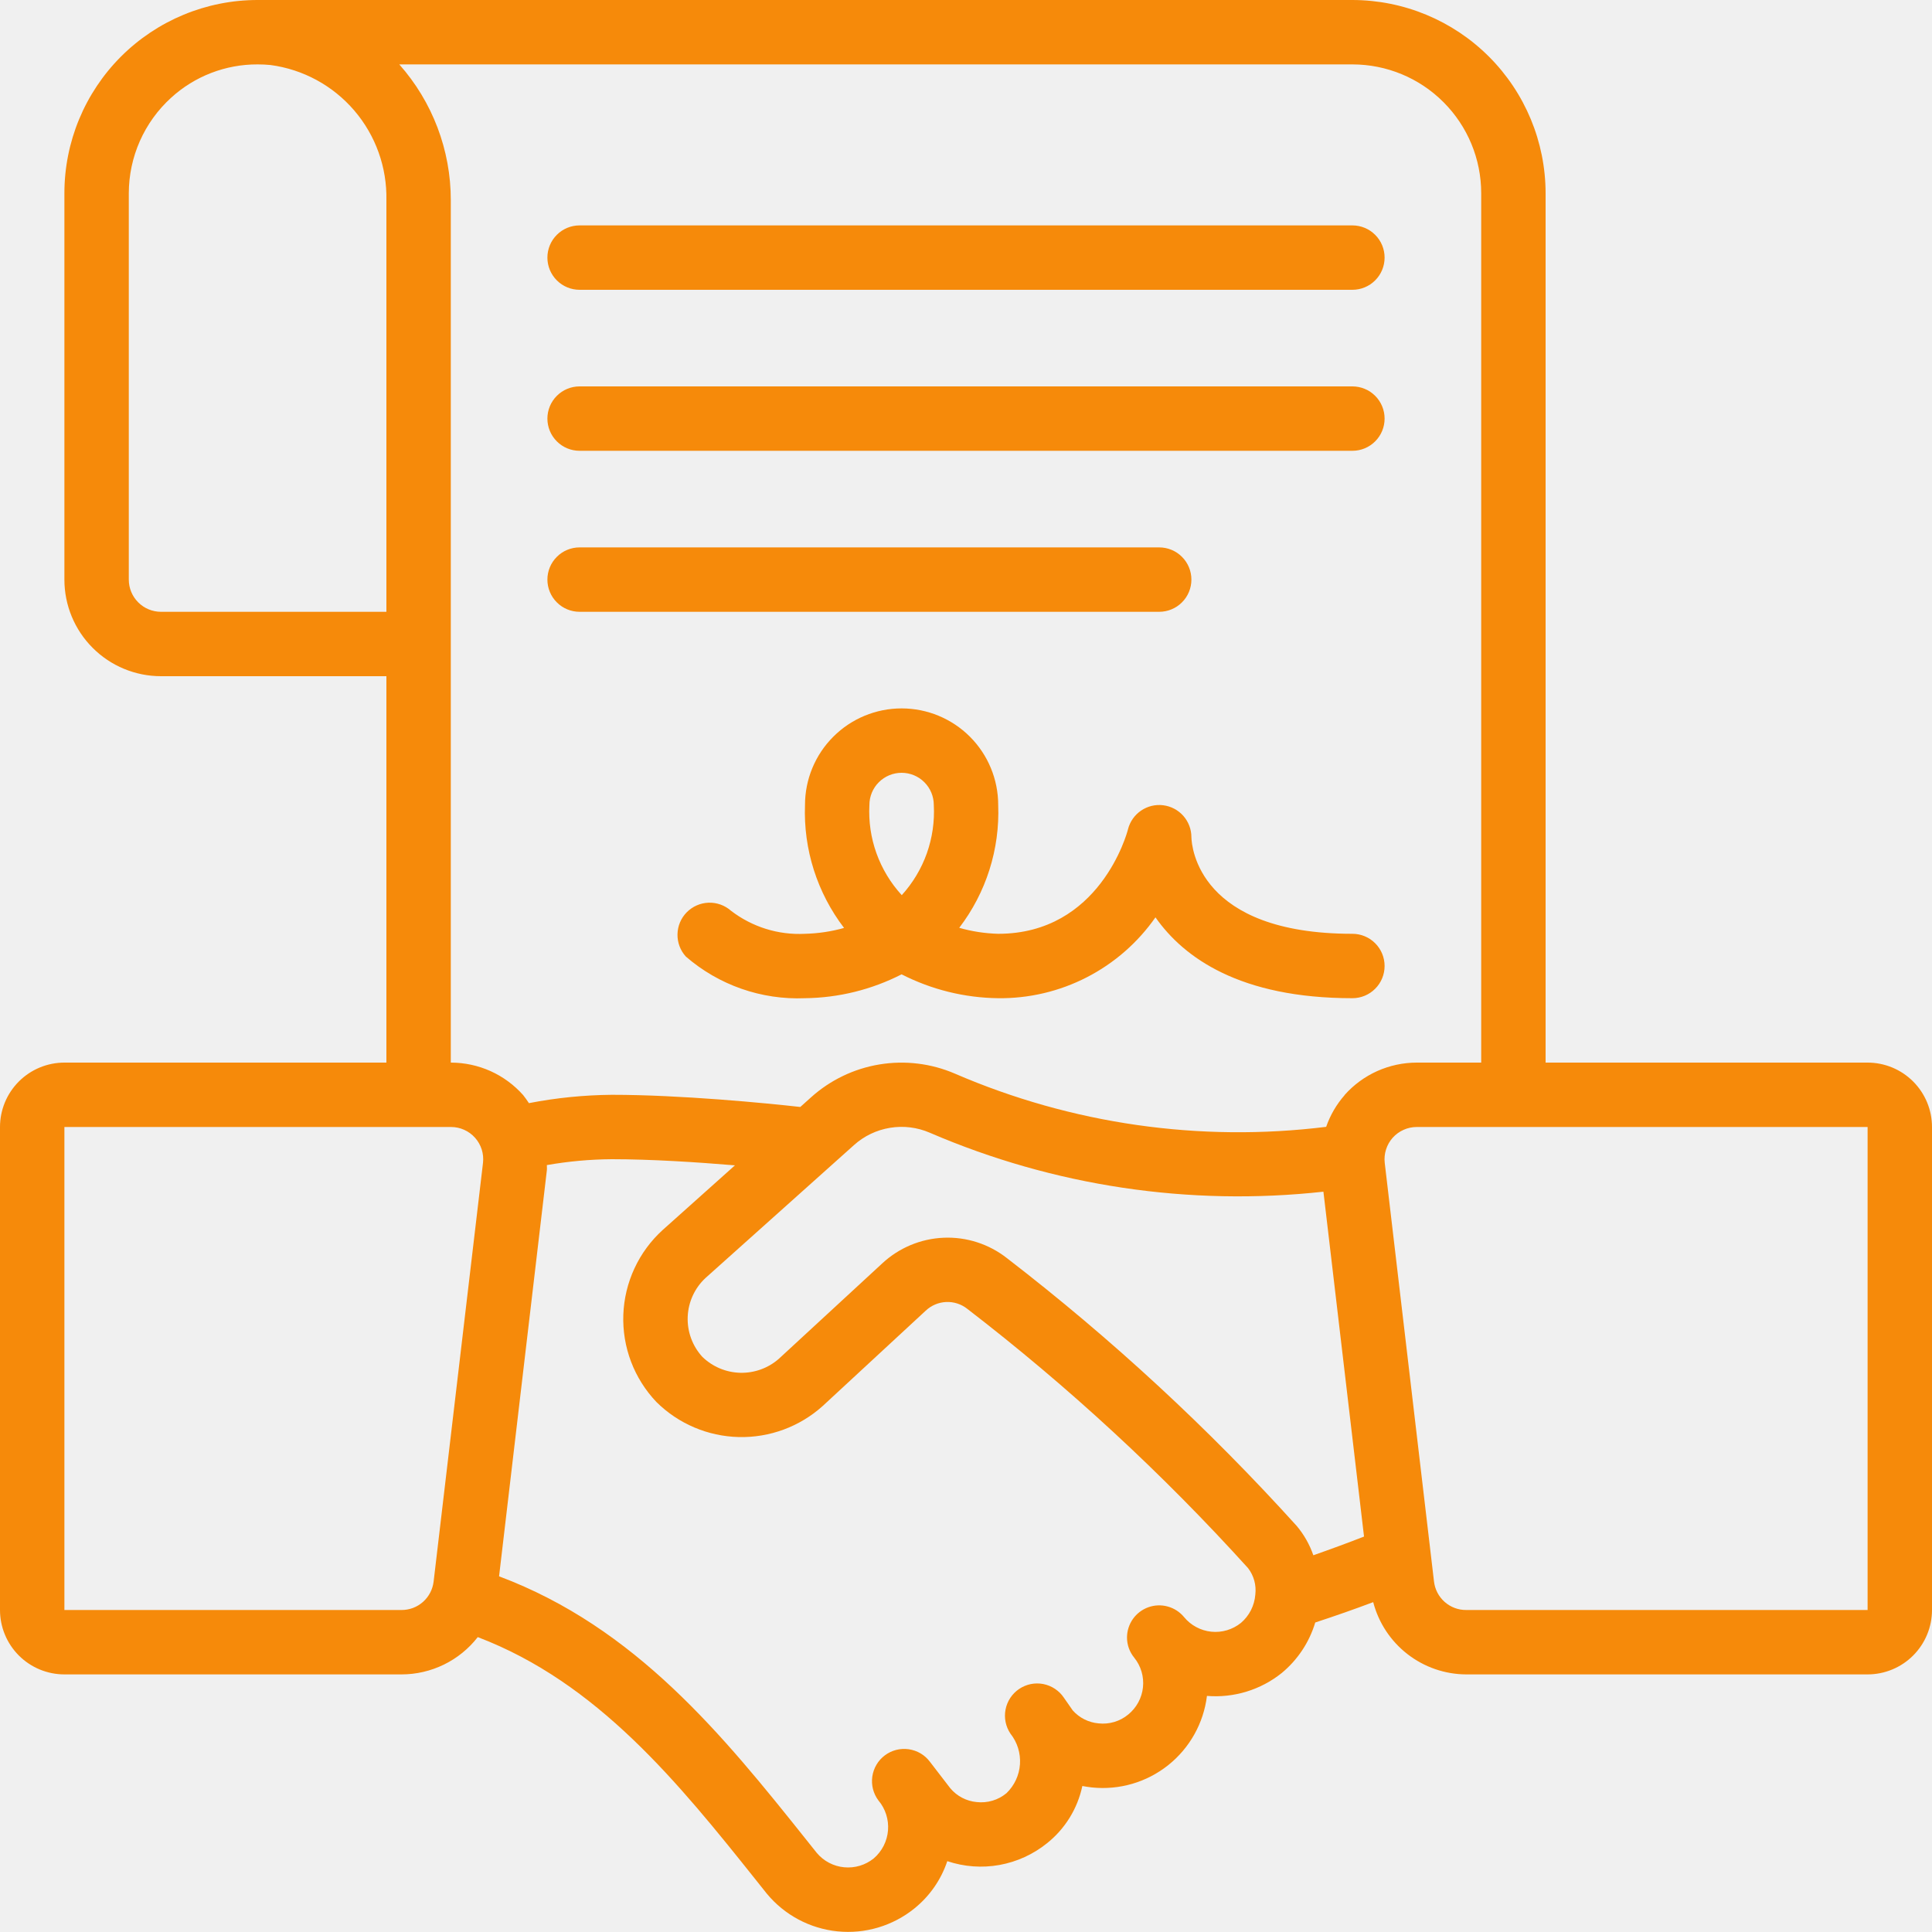
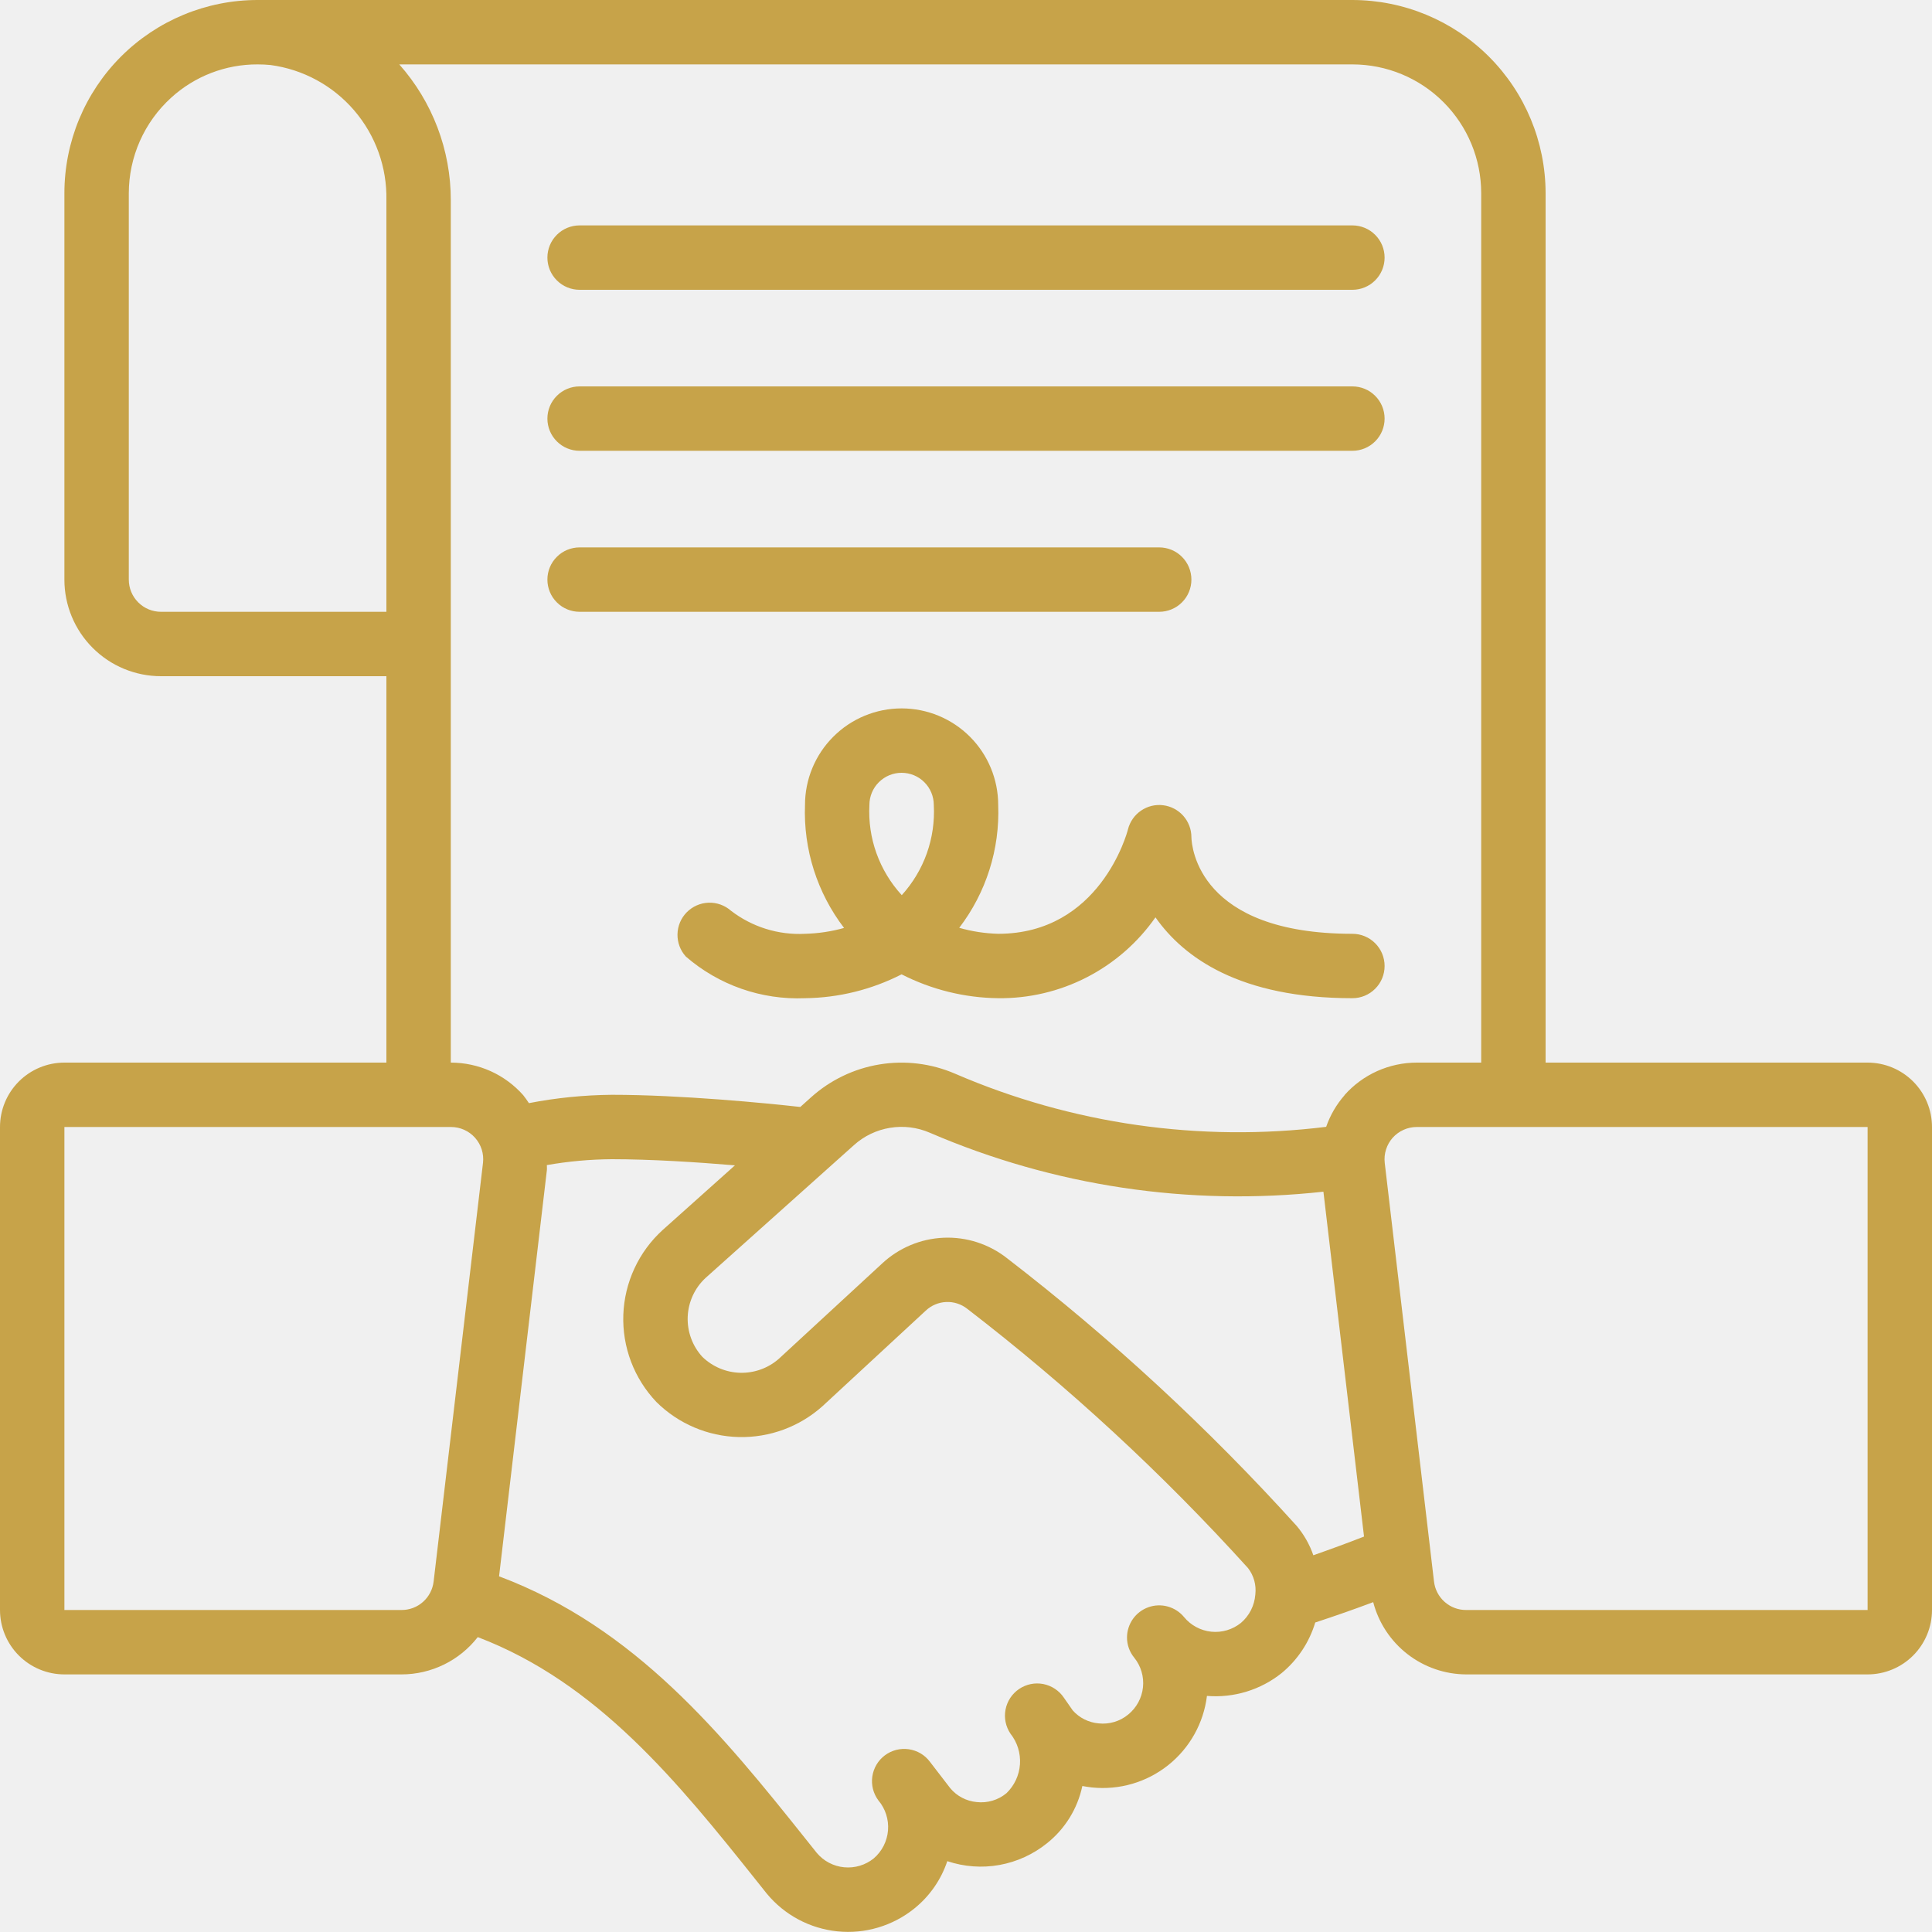
<svg xmlns="http://www.w3.org/2000/svg" width="60" height="60" viewBox="0 0 60 60" fill="none">
  <g clip-path="url(#clip0_157_4)">
-     <path d="M58 33H48V6C47.998 4.409 47.366 2.884 46.241 1.759C45.116 0.634 43.591 0.002 42 0L8 0C6.409 0 4.883 0.632 3.757 1.757C2.632 2.883 2 4.409 2 6V18C2 18.796 2.316 19.559 2.879 20.121C3.441 20.684 4.204 21 5 21H12V33H2C1.47 33 0.961 33.211 0.586 33.586C0.211 33.961 0 34.47 0 35L0 50C0 50.53 0.211 51.039 0.586 51.414C0.961 51.789 1.47 52 2 52H12.47C12.927 52 13.377 51.895 13.787 51.695C14.198 51.494 14.557 51.202 14.837 50.842C18.554 52.256 21.066 55.362 23.484 58.395L23.813 58.808C24.363 59.473 25.152 59.894 26.01 59.98C26.869 60.067 27.726 59.811 28.397 59.269C28.871 58.887 29.226 58.377 29.419 57.8C29.941 57.975 30.499 58.016 31.041 57.918C31.582 57.82 32.091 57.587 32.519 57.241C33.078 56.794 33.465 56.167 33.613 55.466C33.713 55.485 33.813 55.5 33.913 55.511C34.762 55.599 35.611 55.351 36.279 54.819C36.947 54.287 37.379 53.515 37.483 52.668C38.319 52.736 39.15 52.482 39.805 51.957C40.3 51.548 40.662 51.002 40.846 50.388C41.475 50.182 42.075 49.971 42.646 49.756C42.813 50.396 43.186 50.963 43.709 51.369C44.231 51.775 44.873 51.997 45.534 52H58C58.53 52 59.039 51.789 59.414 51.414C59.789 51.039 60 50.53 60 50V35C60 34.47 59.789 33.961 59.414 33.586C59.039 33.211 58.53 33 58 33ZM5 19C4.735 19 4.48 18.895 4.293 18.707C4.105 18.52 4 18.265 4 18V6C4.001 5.443 4.118 4.891 4.343 4.382C4.569 3.872 4.898 3.414 5.31 3.039C6.044 2.367 7.005 1.996 8 2C8.132 2 8.266 2.006 8.4 2.019C9.412 2.154 10.338 2.657 11.002 3.432C11.666 4.206 12.021 5.199 12 6.219V19H5ZM13.467 49.112C13.439 49.357 13.322 49.584 13.137 49.748C12.953 49.912 12.714 50.002 12.467 50H2V35H14.007C14.148 35 14.287 35.03 14.415 35.087C14.544 35.145 14.659 35.229 14.753 35.334C14.846 35.439 14.917 35.563 14.96 35.697C15.002 35.831 15.016 35.973 15 36.113L13.467 49.112ZM38.539 50.4C38.28 50.609 37.949 50.708 37.618 50.674C37.288 50.64 36.983 50.477 36.772 50.22C36.641 50.061 36.465 49.947 36.266 49.892C36.068 49.837 35.857 49.845 35.664 49.914C35.47 49.983 35.302 50.111 35.183 50.279C35.065 50.447 35.001 50.647 35 50.853C35 51.082 35.079 51.303 35.224 51.48C35.433 51.739 35.531 52.07 35.496 52.401C35.461 52.732 35.296 53.036 35.038 53.246C34.911 53.351 34.764 53.43 34.605 53.477C34.447 53.524 34.281 53.539 34.117 53.521C33.809 53.494 33.523 53.351 33.317 53.121L33.038 52.721C32.965 52.612 32.87 52.519 32.761 52.447C32.651 52.374 32.528 52.324 32.399 52.299C32.27 52.274 32.138 52.275 32.009 52.301C31.881 52.328 31.758 52.379 31.649 52.453C31.541 52.526 31.448 52.62 31.375 52.73C31.303 52.84 31.253 52.962 31.228 53.091C31.203 53.22 31.203 53.353 31.23 53.481C31.256 53.61 31.308 53.732 31.381 53.841C31.594 54.109 31.699 54.447 31.676 54.789C31.653 55.131 31.504 55.451 31.257 55.689C31.129 55.795 30.982 55.874 30.823 55.921C30.664 55.969 30.497 55.983 30.332 55.965C30.012 55.935 29.717 55.781 29.511 55.534L28.88 54.714C28.801 54.609 28.703 54.52 28.59 54.453C28.477 54.387 28.351 54.343 28.221 54.324C28.091 54.306 27.959 54.313 27.832 54.345C27.705 54.378 27.585 54.435 27.48 54.514C27.375 54.593 27.286 54.691 27.22 54.804C27.153 54.917 27.109 55.043 27.09 55.173C27.072 55.303 27.079 55.435 27.111 55.562C27.144 55.689 27.201 55.809 27.28 55.914C27.498 56.172 27.605 56.507 27.578 56.844C27.551 57.181 27.392 57.494 27.135 57.714C26.877 57.923 26.547 58.022 26.216 57.99C25.886 57.959 25.581 57.799 25.367 57.545L25.048 57.145C22.448 53.884 19.741 50.545 15.499 48.954L16.983 36.346C16.99 36.291 16.983 36.237 16.983 36.183C17.649 36.066 18.324 36.005 19 36C20.221 36 21.654 36.093 22.824 36.191L20.578 38.2C20.21 38.535 19.912 38.94 19.703 39.392C19.493 39.844 19.376 40.333 19.358 40.83C19.34 41.328 19.422 41.824 19.598 42.289C19.775 42.755 20.043 43.18 20.386 43.541C21.068 44.217 21.983 44.606 22.943 44.629C23.903 44.652 24.835 44.307 25.549 43.665L28.749 40.704C28.921 40.541 29.146 40.446 29.382 40.435C29.619 40.424 29.851 40.499 30.037 40.645C33.18 43.063 36.099 45.759 38.76 48.7C38.94 48.934 39.02 49.228 38.985 49.521C38.972 49.69 38.926 49.854 38.85 50.005C38.773 50.156 38.668 50.29 38.539 50.4ZM40.787 48.3C40.672 47.968 40.498 47.661 40.273 47.392C37.528 44.355 34.516 41.572 31.273 39.074C30.713 38.634 30.014 38.408 29.303 38.439C28.591 38.469 27.914 38.754 27.394 39.24L24.186 42.2C23.855 42.49 23.427 42.644 22.988 42.633C22.548 42.622 22.129 42.445 21.813 42.139C21.503 41.801 21.34 41.354 21.357 40.896C21.375 40.438 21.572 40.005 21.907 39.692L26.521 35.562C26.835 35.279 27.225 35.093 27.642 35.025C28.06 34.956 28.488 35.01 28.876 35.178C32.724 36.836 36.935 37.467 41.1 37.009L42.361 47.719C41.861 47.915 41.339 48.107 40.787 48.3ZM41.758 34.011C41.505 34.299 41.311 34.633 41.185 34.995C37.263 35.48 33.282 34.91 29.654 33.342C28.917 33.025 28.105 32.926 27.313 33.057C26.522 33.187 25.784 33.542 25.188 34.078L24.854 34.378C23.789 34.258 21.136 34 19 34C18.136 34.008 17.274 34.094 16.426 34.259C16.37 34.172 16.31 34.089 16.246 34.008C15.965 33.692 15.62 33.438 15.234 33.264C14.848 33.091 14.43 33.001 14.007 33H14V6.215C14.001 4.662 13.431 3.162 12.4 2H42C43.061 2 44.078 2.421 44.828 3.172C45.579 3.922 46 4.939 46 6V33H44C43.577 33 43.158 33.09 42.771 33.263C42.385 33.436 42.039 33.69 41.758 34.006V34.011ZM58 50H45.534C45.287 50.002 45.049 49.912 44.864 49.748C44.679 49.584 44.562 49.358 44.534 49.113L43.004 36.113C42.988 35.973 43.002 35.831 43.045 35.697C43.088 35.562 43.158 35.438 43.252 35.333C43.346 35.228 43.462 35.144 43.591 35.087C43.719 35.029 43.859 35 44 35H58V50Z" fill="#F68A0A" />
-     <path d="M42 29C37.219 29 37.008 26.3 37 26C37 25.756 36.911 25.521 36.75 25.338C36.589 25.156 36.366 25.038 36.125 25.008C35.883 24.977 35.638 25.037 35.437 25.174C35.236 25.311 35.091 25.517 35.031 25.753C35 25.886 34.149 29 31 29C30.591 28.989 30.184 28.927 29.79 28.814C30.625 27.722 31.053 26.373 31 25C31 24.204 30.684 23.441 30.122 22.879C29.559 22.316 28.796 22 28 22C27.204 22 26.441 22.316 25.879 22.879C25.316 23.441 25 24.204 25 25C24.948 26.375 25.377 27.725 26.213 28.818C25.818 28.929 25.41 28.99 25 29C24.172 29.043 23.357 28.788 22.7 28.283C22.508 28.114 22.259 28.025 22.003 28.034C21.748 28.044 21.506 28.15 21.326 28.333C21.147 28.515 21.045 28.759 21.04 29.015C21.035 29.27 21.128 29.518 21.3 29.707C22.323 30.594 23.647 31.057 25 31C26.044 30.988 27.071 30.734 28 30.259C28.93 30.734 29.956 30.988 31 31C31.957 31.011 32.902 30.788 33.753 30.35C34.605 29.912 35.336 29.273 35.884 28.489C36.763 29.743 38.513 31 42 31C42.265 31 42.52 30.895 42.707 30.707C42.895 30.52 43 30.265 43 30C43 29.735 42.895 29.48 42.707 29.293C42.52 29.105 42.265 29 42 29ZM28.005 27.8C27.66 27.424 27.393 26.982 27.22 26.501C27.047 26.021 26.973 25.51 27 25C27 24.735 27.105 24.48 27.293 24.293C27.481 24.105 27.735 24 28 24C28.265 24 28.52 24.105 28.707 24.293C28.895 24.48 29 24.735 29 25C29.028 25.509 28.954 26.019 28.784 26.5C28.613 26.98 28.348 27.422 28.005 27.8Z" fill="#F68A0A" />
-     <path d="M37 18C37 17.735 36.895 17.48 36.707 17.293C36.52 17.105 36.265 17 36 17H18C17.735 17 17.48 17.105 17.293 17.293C17.105 17.48 17 17.735 17 18C17 18.265 17.105 18.52 17.293 18.707C17.48 18.895 17.735 19 18 19H36C36.265 19 36.52 18.895 36.707 18.707C36.895 18.52 37 18.265 37 18Z" fill="#F68A0A" />
-     <path d="M42 12H18C17.735 12 17.48 12.105 17.293 12.293C17.105 12.48 17 12.735 17 13C17 13.265 17.105 13.52 17.293 13.707C17.48 13.895 17.735 14 18 14H42C42.265 14 42.52 13.895 42.707 13.707C42.895 13.52 43 13.265 43 13C43 12.735 42.895 12.48 42.707 12.293C42.52 12.105 42.265 12 42 12Z" fill="#F68A0A" />
-     <path d="M42 7H18C17.735 7 17.48 7.105 17.293 7.293C17.105 7.48 17 7.735 17 8C17 8.265 17.105 8.52 17.293 8.707C17.48 8.895 17.735 9 18 9H42C42.265 9 42.52 8.895 42.707 8.707C42.895 8.52 43 8.265 43 8C43 7.735 42.895 7.48 42.707 7.293C42.52 7.105 42.265 7 42 7Z" fill="#F68A0A" />
+     <path d="M58 33H48V6C47.998 4.409 47.366 2.884 46.241 1.759C45.116 0.634 43.591 0.002 42 0L8 0C6.409 0 4.883 0.632 3.757 1.757C2.632 2.883 2 4.409 2 6V18C2 18.796 2.316 19.559 2.879 20.121C3.441 20.684 4.204 21 5 21H12V33H2C1.47 33 0.961 33.211 0.586 33.586C0.211 33.961 0 34.47 0 35L0 50C0 50.53 0.211 51.039 0.586 51.414C0.961 51.789 1.47 52 2 52H12.47C12.927 52 13.377 51.895 13.787 51.695C14.198 51.494 14.557 51.202 14.837 50.842C18.554 52.256 21.066 55.362 23.484 58.395L23.813 58.808C24.363 59.473 25.152 59.894 26.01 59.98C26.869 60.067 27.726 59.811 28.397 59.269C28.871 58.887 29.226 58.377 29.419 57.8C29.941 57.975 30.499 58.016 31.041 57.918C31.582 57.82 32.091 57.587 32.519 57.241C33.078 56.794 33.465 56.167 33.613 55.466C33.713 55.485 33.813 55.5 33.913 55.511C34.762 55.599 35.611 55.351 36.279 54.819C36.947 54.287 37.379 53.515 37.483 52.668C38.319 52.736 39.15 52.482 39.805 51.957C40.3 51.548 40.662 51.002 40.846 50.388C41.475 50.182 42.075 49.971 42.646 49.756C42.813 50.396 43.186 50.963 43.709 51.369C44.231 51.775 44.873 51.997 45.534 52H58C58.53 52 59.039 51.789 59.414 51.414C59.789 51.039 60 50.53 60 50V35C60 34.47 59.789 33.961 59.414 33.586C59.039 33.211 58.53 33 58 33ZM5 19C4.735 19 4.48 18.895 4.293 18.707C4.105 18.52 4 18.265 4 18V6C4.001 5.443 4.118 4.891 4.343 4.382C4.569 3.872 4.898 3.414 5.31 3.039C6.044 2.367 7.005 1.996 8 2C8.132 2 8.266 2.006 8.4 2.019C9.412 2.154 10.338 2.657 11.002 3.432C11.666 4.206 12.021 5.199 12 6.219V19H5ZM13.467 49.112C13.439 49.357 13.322 49.584 13.137 49.748C12.953 49.912 12.714 50.002 12.467 50H2V35H14.007C14.148 35 14.287 35.03 14.415 35.087C14.544 35.145 14.659 35.229 14.753 35.334C14.846 35.439 14.917 35.563 14.96 35.697C15.002 35.831 15.016 35.973 15 36.113L13.467 49.112ZM38.539 50.4C38.28 50.609 37.949 50.708 37.618 50.674C37.288 50.64 36.983 50.477 36.772 50.22C36.641 50.061 36.465 49.947 36.266 49.892C36.068 49.837 35.857 49.845 35.664 49.914C35.47 49.983 35.302 50.111 35.183 50.279C35.065 50.447 35.001 50.647 35 50.853C35 51.082 35.079 51.303 35.224 51.48C35.433 51.739 35.531 52.07 35.496 52.401C35.461 52.732 35.296 53.036 35.038 53.246C34.911 53.351 34.764 53.43 34.605 53.477C34.447 53.524 34.281 53.539 34.117 53.521C33.809 53.494 33.523 53.351 33.317 53.121L33.038 52.721C32.965 52.612 32.87 52.519 32.761 52.447C32.651 52.374 32.528 52.324 32.399 52.299C32.27 52.274 32.138 52.275 32.009 52.301C31.881 52.328 31.758 52.379 31.649 52.453C31.541 52.526 31.448 52.62 31.375 52.73C31.303 52.84 31.253 52.962 31.228 53.091C31.203 53.22 31.203 53.353 31.23 53.481C31.256 53.61 31.308 53.732 31.381 53.841C31.594 54.109 31.699 54.447 31.676 54.789C31.653 55.131 31.504 55.451 31.257 55.689C31.129 55.795 30.982 55.874 30.823 55.921C30.664 55.969 30.497 55.983 30.332 55.965C30.012 55.935 29.717 55.781 29.511 55.534L28.88 54.714C28.801 54.609 28.703 54.52 28.59 54.453C28.477 54.387 28.351 54.343 28.221 54.324C28.091 54.306 27.959 54.313 27.832 54.345C27.705 54.378 27.585 54.435 27.48 54.514C27.375 54.593 27.286 54.691 27.22 54.804C27.153 54.917 27.109 55.043 27.09 55.173C27.072 55.303 27.079 55.435 27.111 55.562C27.144 55.689 27.201 55.809 27.28 55.914C27.498 56.172 27.605 56.507 27.578 56.844C27.551 57.181 27.392 57.494 27.135 57.714C26.877 57.923 26.547 58.022 26.216 57.99C25.886 57.959 25.581 57.799 25.367 57.545L25.048 57.145C22.448 53.884 19.741 50.545 15.499 48.954L16.983 36.346C16.99 36.291 16.983 36.237 16.983 36.183C17.649 36.066 18.324 36.005 19 36C20.221 36 21.654 36.093 22.824 36.191L20.578 38.2C20.21 38.535 19.912 38.94 19.703 39.392C19.493 39.844 19.376 40.333 19.358 40.83C19.34 41.328 19.422 41.824 19.598 42.289C19.775 42.755 20.043 43.18 20.386 43.541C21.068 44.217 21.983 44.606 22.943 44.629C23.903 44.652 24.835 44.307 25.549 43.665L28.749 40.704C28.921 40.541 29.146 40.446 29.382 40.435C29.619 40.424 29.851 40.499 30.037 40.645C33.18 43.063 36.099 45.759 38.76 48.7C38.94 48.934 39.02 49.228 38.985 49.521C38.972 49.69 38.926 49.854 38.85 50.005C38.773 50.156 38.668 50.29 38.539 50.4ZM40.787 48.3C40.672 47.968 40.498 47.661 40.273 47.392C37.528 44.355 34.516 41.572 31.273 39.074C30.713 38.634 30.014 38.408 29.303 38.439C28.591 38.469 27.914 38.754 27.394 39.24L24.186 42.2C23.855 42.49 23.427 42.644 22.988 42.633C22.548 42.622 22.129 42.445 21.813 42.139C21.503 41.801 21.34 41.354 21.357 40.896C21.375 40.438 21.572 40.005 21.907 39.692L26.521 35.562C26.835 35.279 27.225 35.093 27.642 35.025C28.06 34.956 28.488 35.01 28.876 35.178C32.724 36.836 36.935 37.467 41.1 37.009L42.361 47.719C41.861 47.915 41.339 48.107 40.787 48.3ZM41.758 34.011C41.505 34.299 41.311 34.633 41.185 34.995C37.263 35.48 33.282 34.91 29.654 33.342C28.917 33.025 28.105 32.926 27.313 33.057C26.522 33.187 25.784 33.542 25.188 34.078L24.854 34.378C23.789 34.258 21.136 34 19 34C18.136 34.008 17.274 34.094 16.426 34.259C16.37 34.172 16.31 34.089 16.246 34.008C15.965 33.692 15.62 33.438 15.234 33.264C14.848 33.091 14.43 33.001 14.007 33H14V6.215C14.001 4.662 13.431 3.162 12.4 2H42C43.061 2 44.078 2.421 44.828 3.172C45.579 3.922 46 4.939 46 6V33H44C43.577 33 43.158 33.09 42.771 33.263C42.385 33.436 42.039 33.69 41.758 34.006V34.011ZM58 50H45.534C45.287 50.002 45.049 49.912 44.864 49.748C44.679 49.584 44.562 49.358 44.534 49.113L43.004 36.113C42.988 35.973 43.002 35.831 43.045 35.697C43.088 35.562 43.158 35.438 43.252 35.333C43.346 35.228 43.462 35.144 43.591 35.087C43.719 35.029 43.859 35 44 35H58V50Z" fill="#c7a349" />
+     <path d="M42 29C37.219 29 37.008 26.3 37 26C37 25.756 36.911 25.521 36.75 25.338C36.589 25.156 36.366 25.038 36.125 25.008C35.883 24.977 35.638 25.037 35.437 25.174C35.236 25.311 35.091 25.517 35.031 25.753C35 25.886 34.149 29 31 29C30.591 28.989 30.184 28.927 29.79 28.814C30.625 27.722 31.053 26.373 31 25C31 24.204 30.684 23.441 30.122 22.879C29.559 22.316 28.796 22 28 22C27.204 22 26.441 22.316 25.879 22.879C25.316 23.441 25 24.204 25 25C24.948 26.375 25.377 27.725 26.213 28.818C25.818 28.929 25.41 28.99 25 29C24.172 29.043 23.357 28.788 22.7 28.283C22.508 28.114 22.259 28.025 22.003 28.034C21.748 28.044 21.506 28.15 21.326 28.333C21.147 28.515 21.045 28.759 21.04 29.015C21.035 29.27 21.128 29.518 21.3 29.707C22.323 30.594 23.647 31.057 25 31C26.044 30.988 27.071 30.734 28 30.259C28.93 30.734 29.956 30.988 31 31C31.957 31.011 32.902 30.788 33.753 30.35C34.605 29.912 35.336 29.273 35.884 28.489C36.763 29.743 38.513 31 42 31C42.265 31 42.52 30.895 42.707 30.707C42.895 30.52 43 30.265 43 30C43 29.735 42.895 29.48 42.707 29.293C42.52 29.105 42.265 29 42 29ZM28.005 27.8C27.66 27.424 27.393 26.982 27.22 26.501C27.047 26.021 26.973 25.51 27 25C27 24.735 27.105 24.48 27.293 24.293C27.481 24.105 27.735 24 28 24C28.265 24 28.52 24.105 28.707 24.293C28.895 24.48 29 24.735 29 25C29.028 25.509 28.954 26.019 28.784 26.5C28.613 26.98 28.348 27.422 28.005 27.8Z" fill="#c7a349" />
+     <path d="M37 18C37 17.735 36.895 17.48 36.707 17.293C36.52 17.105 36.265 17 36 17H18C17.735 17 17.48 17.105 17.293 17.293C17.105 17.48 17 17.735 17 18C17 18.265 17.105 18.52 17.293 18.707C17.48 18.895 17.735 19 18 19H36C36.265 19 36.52 18.895 36.707 18.707C36.895 18.52 37 18.265 37 18Z" fill="#c7a349" />
+     <path d="M42 12H18C17.735 12 17.48 12.105 17.293 12.293C17.105 12.48 17 12.735 17 13C17 13.265 17.105 13.52 17.293 13.707C17.48 13.895 17.735 14 18 14H42C42.265 14 42.52 13.895 42.707 13.707C42.895 13.52 43 13.265 43 13C43 12.735 42.895 12.48 42.707 12.293C42.52 12.105 42.265 12 42 12Z" fill="#c7a349" />
+     <path d="M42 7H18C17.735 7 17.48 7.105 17.293 7.293C17.105 7.48 17 7.735 17 8C17 8.265 17.105 8.52 17.293 8.707C17.48 8.895 17.735 9 18 9H42C42.265 9 42.52 8.895 42.707 8.707C42.895 8.52 43 8.265 43 8C43 7.735 42.895 7.48 42.707 7.293C42.52 7.105 42.265 7 42 7Z" fill="#c7a349" />
  </g>
  <defs>
    <clipPath id="clip0_157_4">
      <rect width="60" height="60" fill="white" />
    </clipPath>
  </defs>
</svg>
